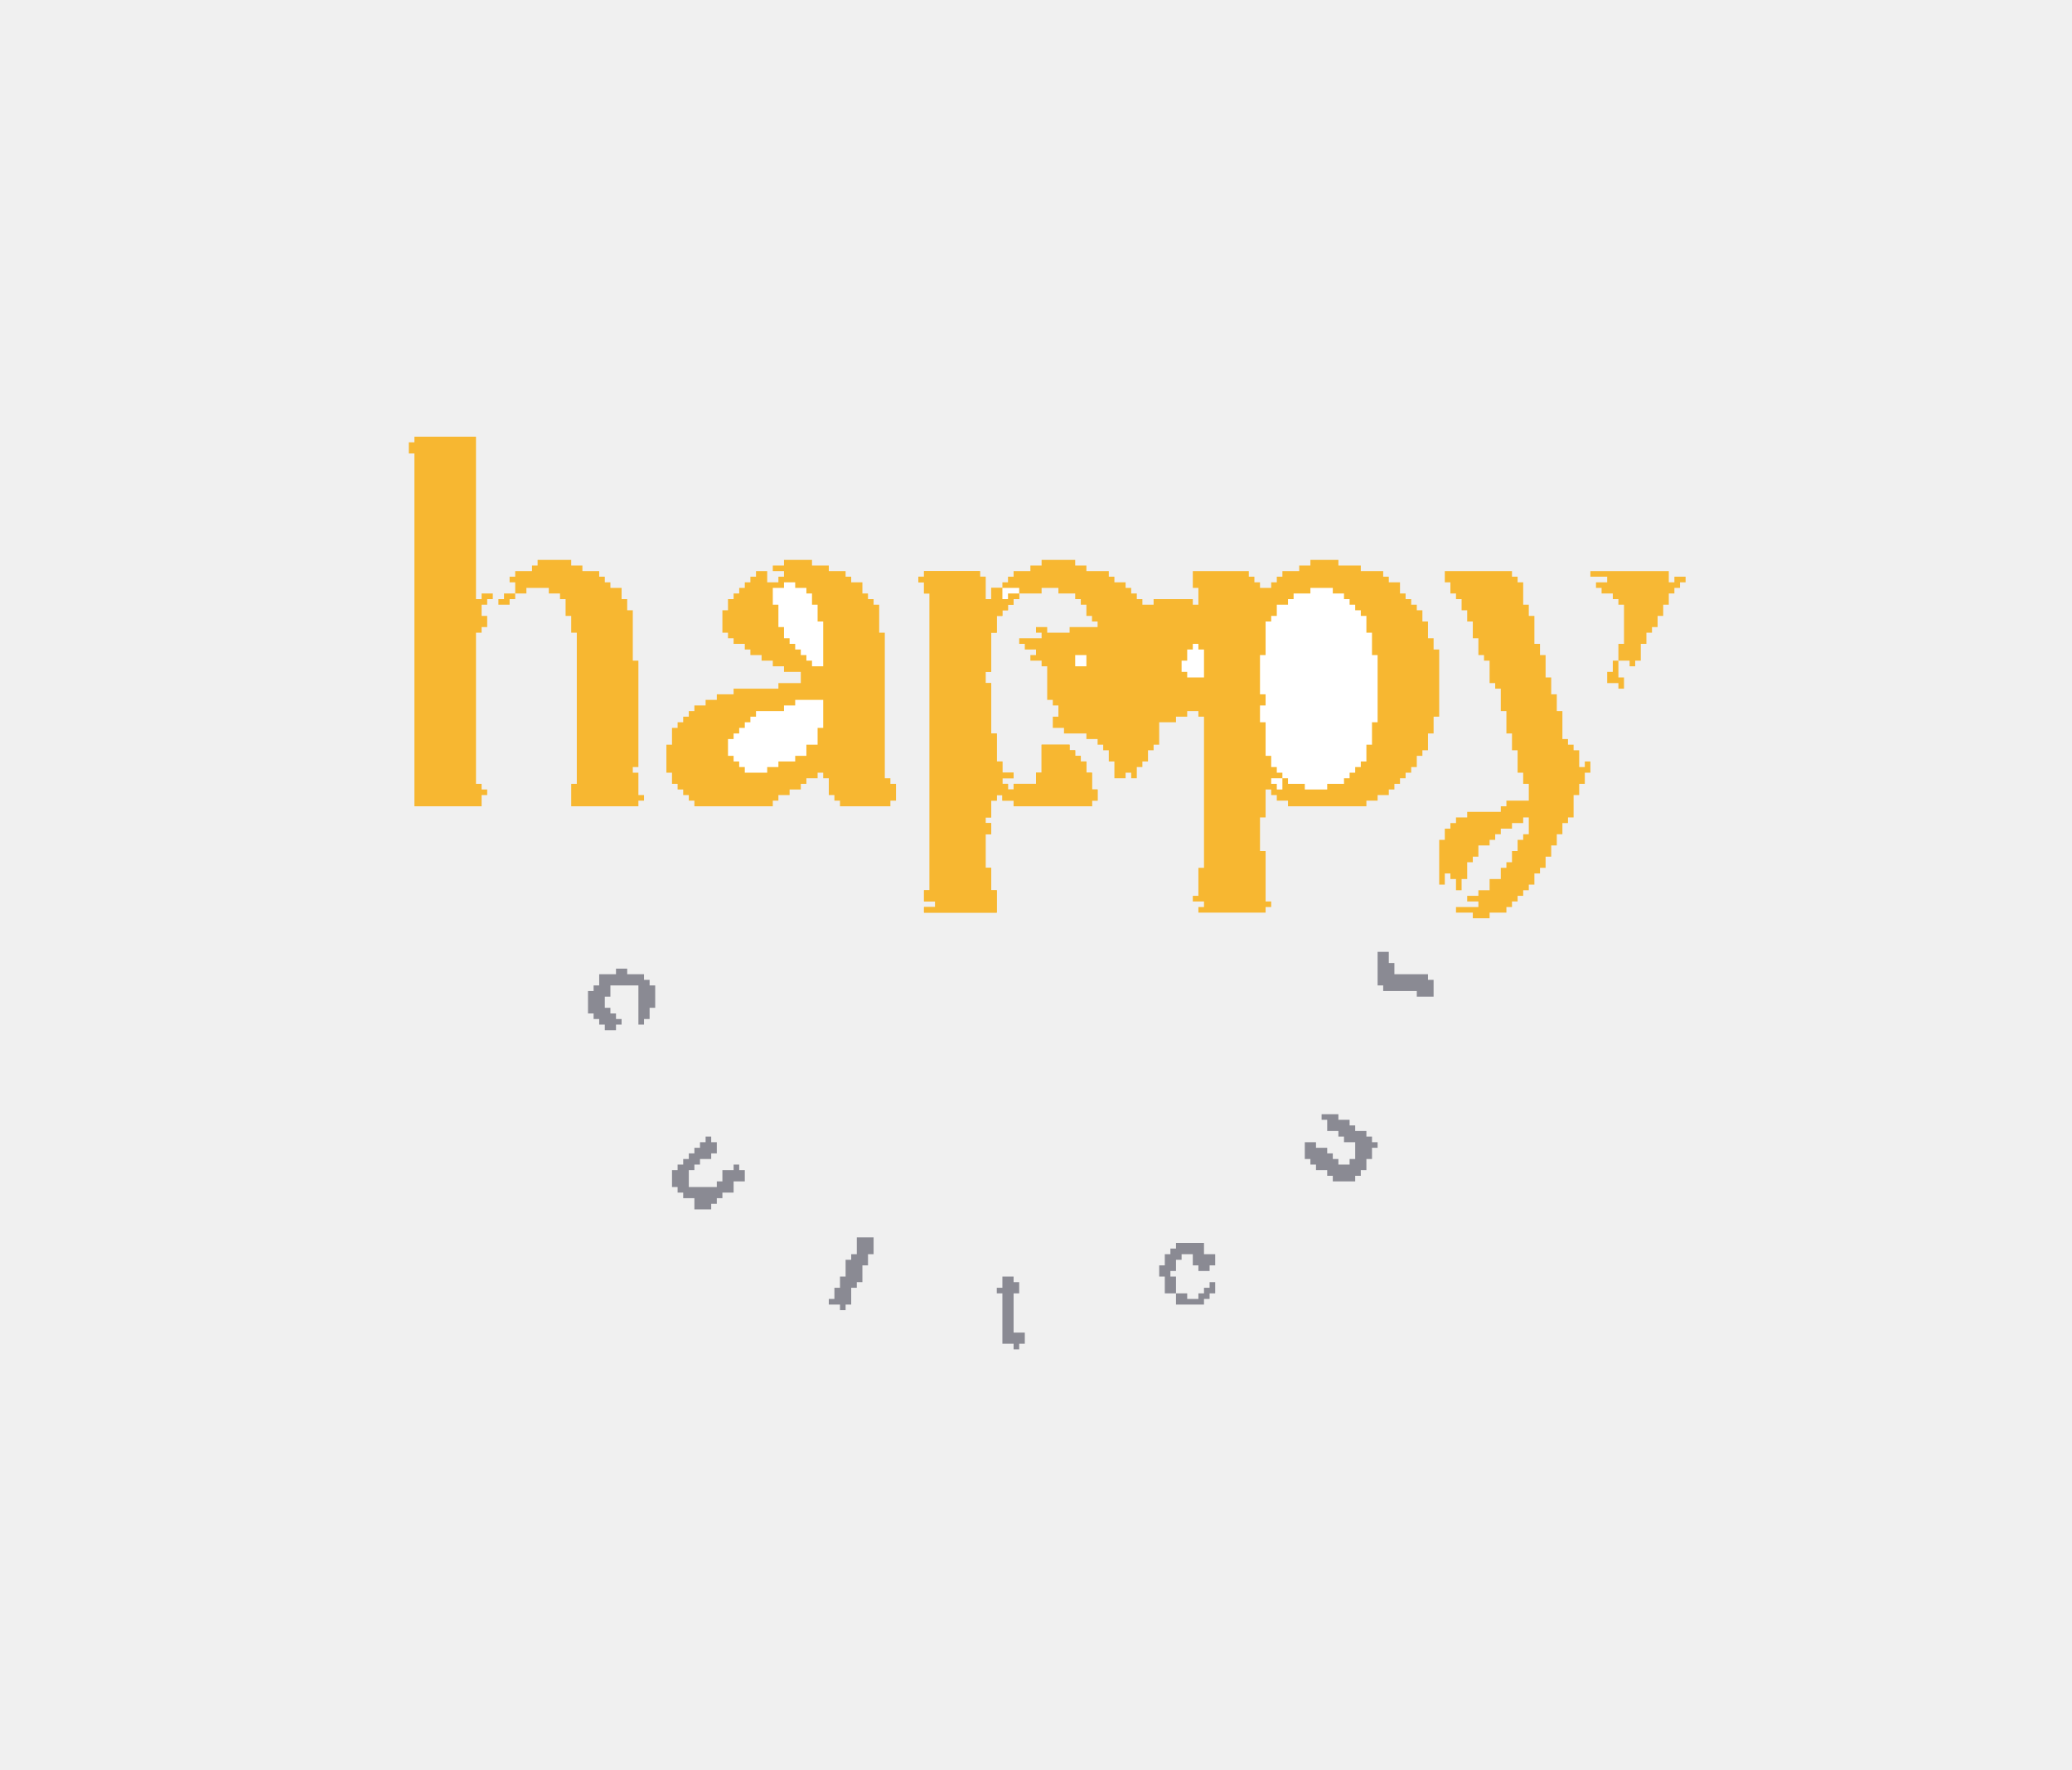
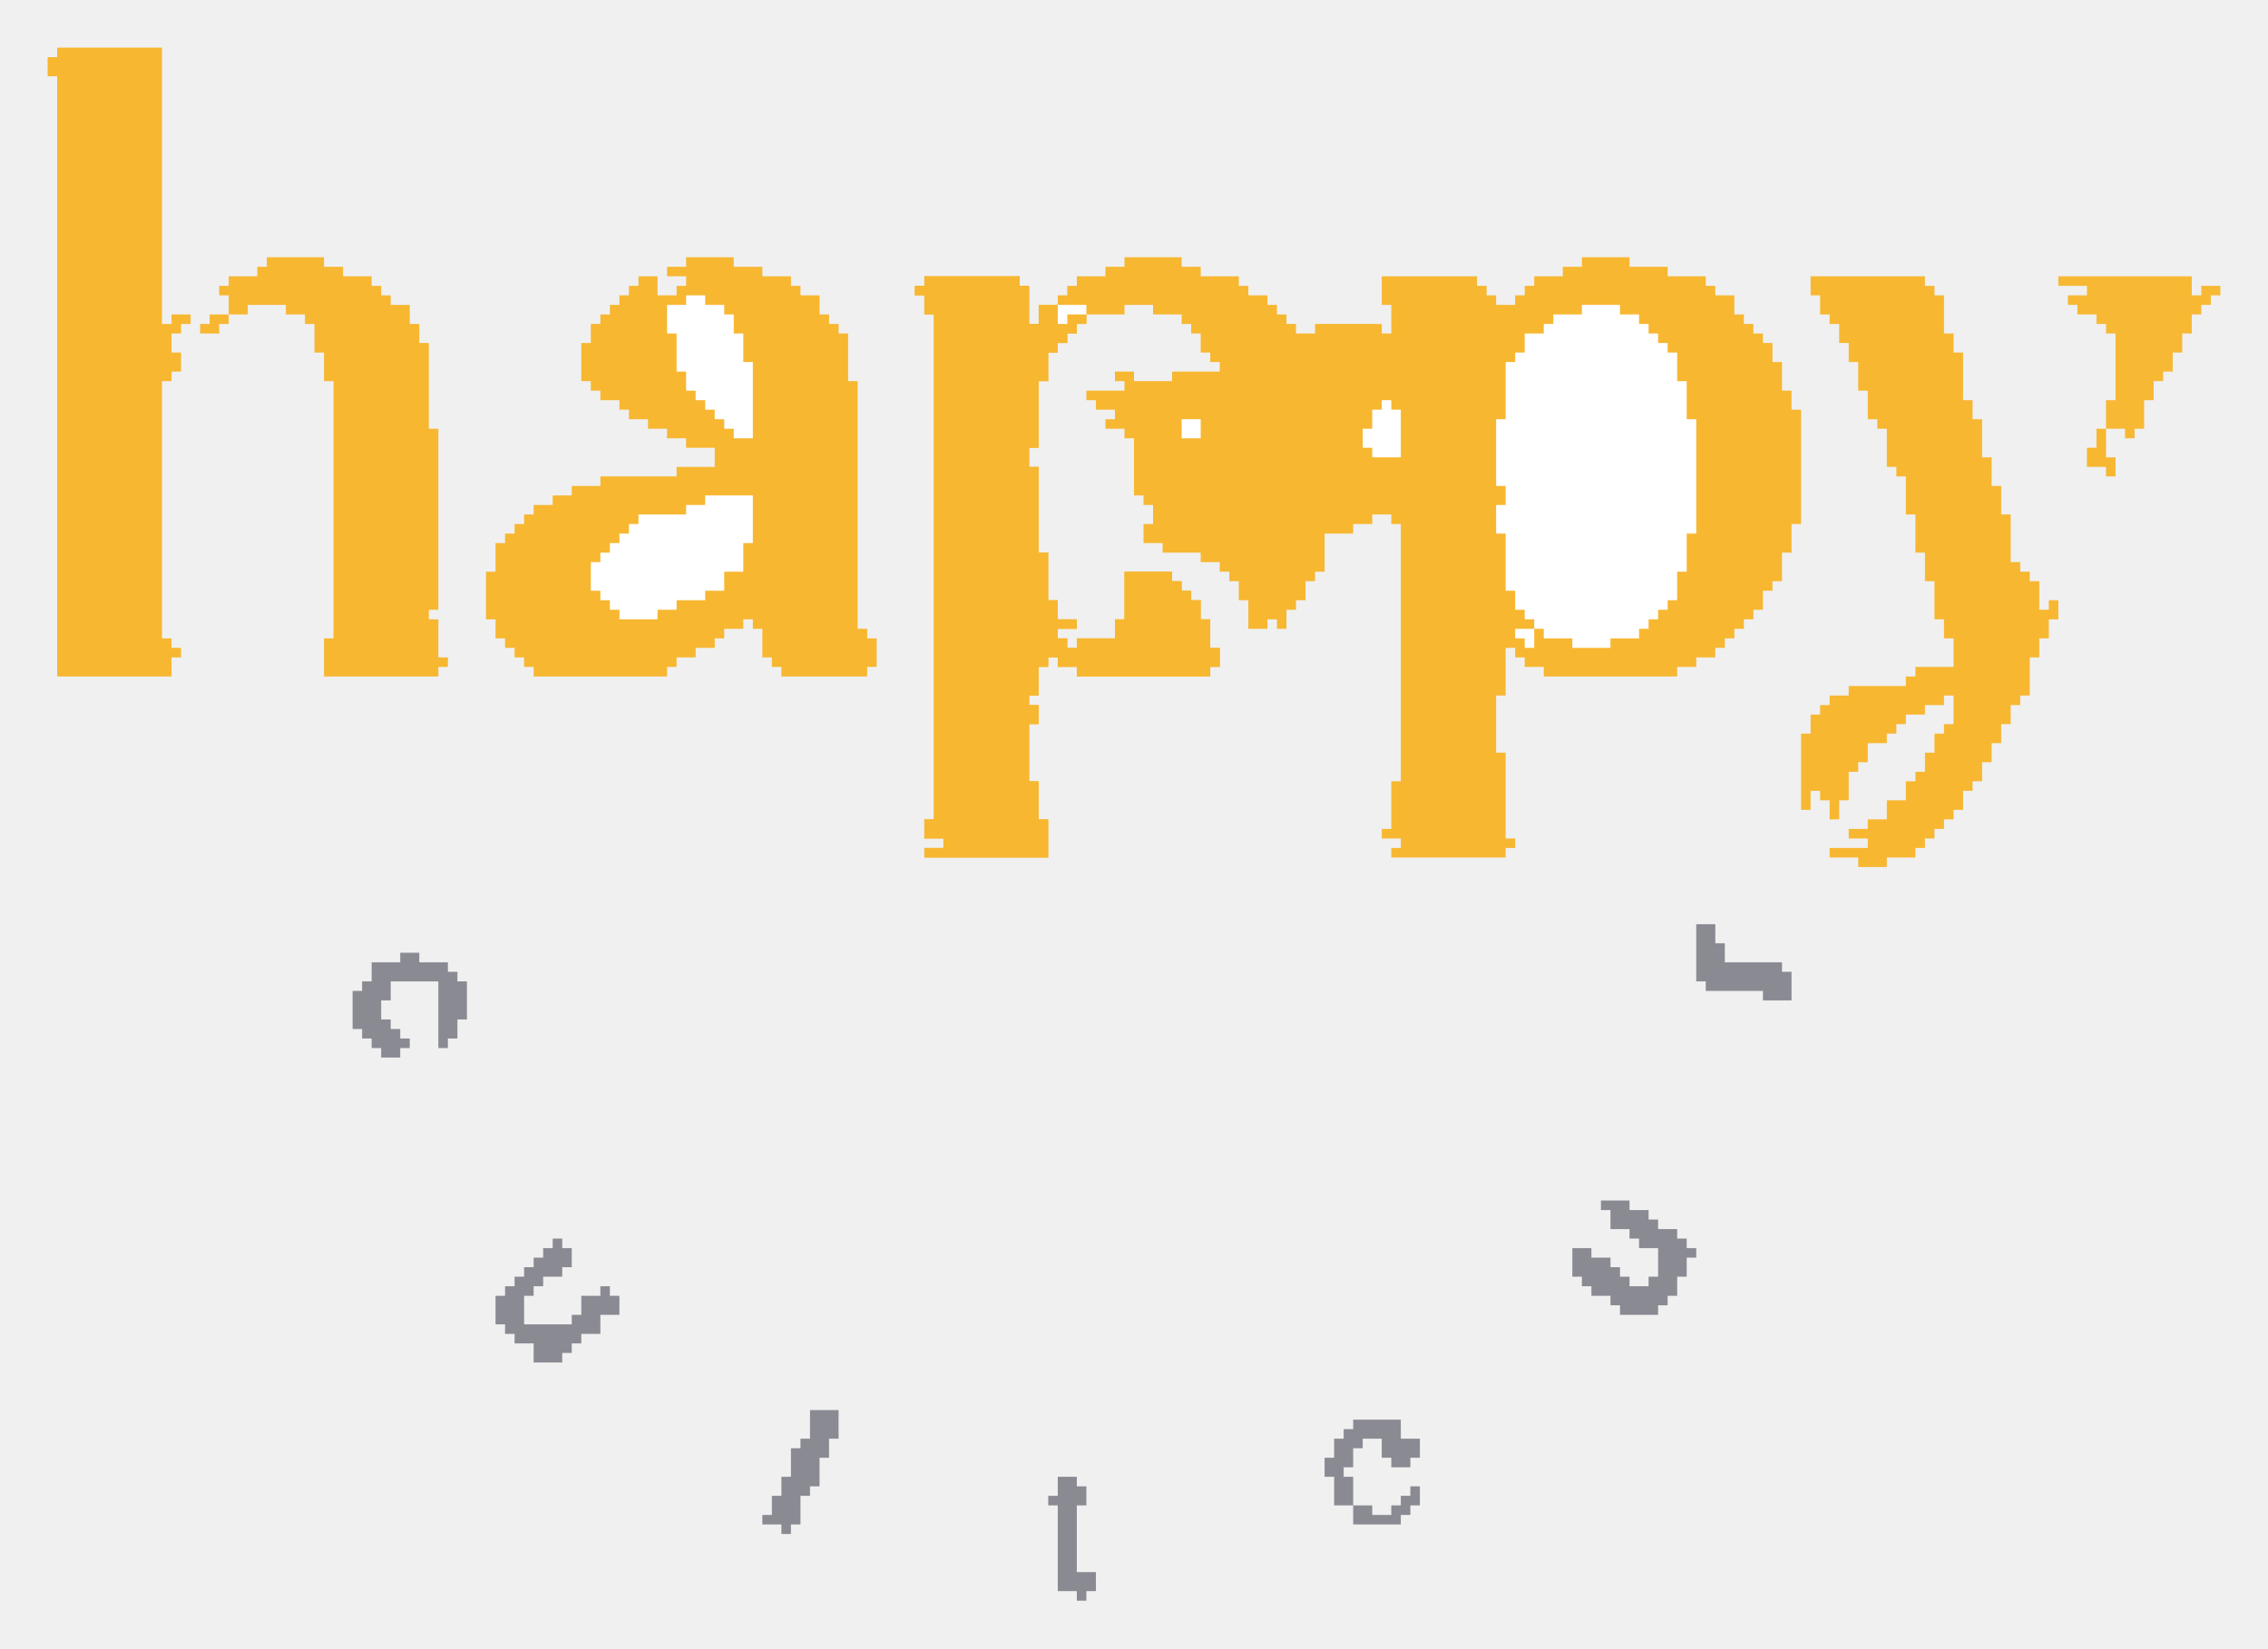
- <svg xmlns="http://www.w3.org/2000/svg" version="1.1" viewBox="0 0 1480 1264">
+ <svg xmlns="http://www.w3.org/2000/svg" version="1.1" viewBox="272 292 952 692">
  <path d="M0 0 C7.92 0 15.84 0 24 0 C24 1.32 24 2.64 24 4 C26.64 4 29.28 4 32 4 C32 5.32 32 6.64 32 8 C37.28 8 42.56 8 48 8 C48 9.32 48 10.64 48 12 C49.32 12 50.64 12 52 12 C52 13.32 52 14.64 52 16 C54.64 16 57.28 16 60 16 C60 17.32 60 18.64 60 20 C61.32 20 62.64 20 64 20 C64 21.32 64 22.64 64 24 C65.32 24 66.64 24 68 24 C68 25.32 68 26.64 68 28 C69.32 28 70.64 28 72 28 C72 29.32 72 30.64 72 32 C74.64 32 77.28 32 80 32 C80 30.68 80 29.36 80 28 C89.24 28 98.48 28 108 28 C108 29.32 108 30.64 108 32 C109.32 32 110.64 32 112 32 C112 28.04 112 24.08 112 20 C110.68 20 109.36 20 108 20 C108 16.04 108 12.08 108 8 C121.2 8 134.4 8 148 8 C148 9.32 148 10.64 148 12 C149.32 12 150.64 12 152 12 C152 13.32 152 14.64 152 16 C153.32 16 154.64 16 156 16 C156 17.32 156 18.64 156 20 C158.64 20 161.28 20 164 20 C164 18.68 164 17.36 164 16 C165.32 16 166.64 16 168 16 C168 14.68 168 13.36 168 12 C169.32 12 170.64 12 172 12 C172 10.68 172 9.36 172 8 C175.96 8 179.92 8 184 8 C184 6.68 184 5.36 184 4 C186.64 4 189.28 4 192 4 C192 2.68 192 1.36 192 0 C198.6 0 205.2 0 212 0 C212 1.32 212 2.64 212 4 C217.28 4 222.56 4 228 4 C228 5.32 228 6.64 228 8 C233.28 8 238.56 8 244 8 C244 9.32 244 10.64 244 12 C245.32 12 246.64 12 248 12 C248 13.32 248 14.64 248 16 C250.64 16 253.28 16 256 16 C256 18.64 256 21.28 256 24 C257.32 24 258.64 24 260 24 C260 25.32 260 26.64 260 28 C261.32 28 262.64 28 264 28 C264 29.32 264 30.64 264 32 C265.32 32 266.64 32 268 32 C268 33.32 268 34.64 268 36 C269.32 36 270.64 36 272 36 C272 38.64 272 41.28 272 44 C273.32 44 274.64 44 276 44 C276 47.96 276 51.92 276 56 C277.32 56 278.64 56 280 56 C280 58.64 280 61.28 280 64 C281.32 64 282.64 64 284 64 C284 79.84 284 95.68 284 112 C282.68 112 281.36 112 280 112 C280 115.96 280 119.92 280 124 C278.68 124 277.36 124 276 124 C276 127.96 276 131.92 276 136 C274.68 136 273.36 136 272 136 C272 137.32 272 138.64 272 140 C270.68 140 269.36 140 268 140 C268 142.64 268 145.28 268 148 C266.68 148 265.36 148 264 148 C264 149.32 264 150.64 264 152 C262.68 152 261.36 152 260 152 C260 153.32 260 154.64 260 156 C258.68 156 257.36 156 256 156 C256 157.32 256 158.64 256 160 C254.68 160 253.36 160 252 160 C252 161.32 252 162.64 252 164 C250.68 164 249.36 164 248 164 C248 165.32 248 166.64 248 168 C245.36 168 242.72 168 240 168 C240 169.32 240 170.64 240 172 C237.36 172 234.72 172 232 172 C232 173.32 232 174.64 232 176 C213.52 176 195.04 176 176 176 C176 174.68 176 173.36 176 172 C173.36 172 170.72 172 168 172 C168 170.68 168 169.36 168 168 C166.68 168 165.36 168 164 168 C164 166.68 164 165.36 164 164 C162.68 164 161.36 164 160 164 C160 170.6 160 177.2 160 184 C158.68 184 157.36 184 156 184 C156 191.92 156 199.84 156 208 C157.32 208 158.64 208 160 208 C160 219.88 160 231.76 160 244 C161.32 244 162.64 244 164 244 C164 245.32 164 246.64 164 248 C162.68 248 161.36 248 160 248 C160 249.32 160 250.64 160 252 C144.16 252 128.32 252 112 252 C112 250.68 112 249.36 112 248 C113.32 248 114.64 248 116 248 C116 246.68 116 245.36 116 244 C113.36 244 110.72 244 108 244 C108 242.68 108 241.36 108 240 C109.32 240 110.64 240 112 240 C112 233.4 112 226.8 112 220 C113.32 220 114.64 220 116 220 C116 184.36 116 148.72 116 112 C114.68 112 113.36 112 112 112 C112 110.68 112 109.36 112 108 C109.36 108 106.72 108 104 108 C104 109.32 104 110.64 104 112 C101.36 112 98.72 112 96 112 C96 113.32 96 114.64 96 116 C92.04 116 88.08 116 84 116 C84 121.28 84 126.56 84 132 C82.68 132 81.36 132 80 132 C80 133.32 80 134.64 80 136 C78.68 136 77.36 136 76 136 C76 138.64 76 141.28 76 144 C74.68 144 73.36 144 72 144 C72 145.32 72 146.64 72 148 C70.68 148 69.36 148 68 148 C68 150.64 68 153.28 68 156 C66.68 156 65.36 156 64 156 C64 154.68 64 153.36 64 152 C62.68 152 61.36 152 60 152 C60 153.32 60 154.64 60 156 C57.36 156 54.72 156 52 156 C52 152.04 52 148.08 52 144 C50.68 144 49.36 144 48 144 C48 141.36 48 138.72 48 136 C46.68 136 45.36 136 44 136 C44 134.68 44 133.36 44 132 C42.68 132 41.36 132 40 132 C40 130.68 40 129.36 40 128 C37.36 128 34.72 128 32 128 C32 126.68 32 125.36 32 124 C26.72 124 21.44 124 16 124 C16 122.68 16 121.36 16 120 C13.36 120 10.72 120 8 120 C8 117.36 8 114.72 8 112 C9.32 112 10.64 112 12 112 C12 109.36 12 106.72 12 104 C10.68 104 9.36 104 8 104 C8 102.68 8 101.36 8 100 C6.68 100 5.36 100 4 100 C4 92.08 4 84.16 4 76 C2.68 76 1.36 76 0 76 C0 74.68 0 73.36 0 72 C-2.64 72 -5.28 72 -8 72 C-8 70.68 -8 69.36 -8 68 C-6.68 68 -5.36 68 -4 68 C-4 66.68 -4 65.36 -4 64 C-6.64 64 -9.28 64 -12 64 C-12 62.68 -12 61.36 -12 60 C-13.32 60 -14.64 60 -16 60 C-16 58.68 -16 57.36 -16 56 C-10.72 56 -5.44 56 0 56 C0 54.68 0 53.36 0 52 C-1.32 52 -2.64 52 -4 52 C-4 50.68 -4 49.36 -4 48 C-1.36 48 1.28 48 4 48 C4 49.32 4 50.64 4 52 C9.28 52 14.56 52 20 52 C20 50.68 20 49.36 20 48 C26.6 48 33.2 48 40 48 C40 46.68 40 45.36 40 44 C38.68 44 37.36 44 36 44 C36 42.68 36 41.36 36 40 C34.68 40 33.36 40 32 40 C32 37.36 32 34.72 32 32 C30.68 32 29.36 32 28 32 C28 30.68 28 29.36 28 28 C26.68 28 25.36 28 24 28 C24 26.68 24 25.36 24 24 C20.04 24 16.08 24 12 24 C12 22.68 12 21.36 12 20 C8.04 20 4.08 20 0 20 C0 21.32 0 22.64 0 24 C-5.28 24 -10.56 24 -16 24 C-16 25.32 -16 26.64 -16 28 C-17.32 28 -18.64 28 -20 28 C-20 29.32 -20 30.64 -20 32 C-21.32 32 -22.64 32 -24 32 C-24 33.32 -24 34.64 -24 36 C-25.32 36 -26.64 36 -28 36 C-28 37.32 -28 38.64 -28 40 C-29.32 40 -30.64 40 -32 40 C-32 43.96 -32 47.92 -32 52 C-33.32 52 -34.64 52 -36 52 C-36 61.24 -36 70.48 -36 80 C-37.32 80 -38.64 80 -40 80 C-40 82.64 -40 85.28 -40 88 C-38.68 88 -37.36 88 -36 88 C-36 99.88 -36 111.76 -36 124 C-34.68 124 -33.36 124 -32 124 C-32 130.6 -32 137.2 -32 144 C-30.68 144 -29.36 144 -28 144 C-28 146.64 -28 149.28 -28 152 C-25.36 152 -22.72 152 -20 152 C-20 153.32 -20 154.64 -20 156 C-22.64 156 -25.28 156 -28 156 C-28 157.32 -28 158.64 -28 160 C-26.68 160 -25.36 160 -24 160 C-24 161.32 -24 162.64 -24 164 C-22.68 164 -21.36 164 -20 164 C-20 162.68 -20 161.36 -20 160 C-14.72 160 -9.44 160 -4 160 C-4 157.36 -4 154.72 -4 152 C-2.68 152 -1.36 152 0 152 C0 145.4 0 138.8 0 132 C6.6 132 13.2 132 20 132 C20 133.32 20 134.64 20 136 C21.32 136 22.64 136 24 136 C24 137.32 24 138.64 24 140 C25.32 140 26.64 140 28 140 C28 141.32 28 142.64 28 144 C29.32 144 30.64 144 32 144 C32 146.64 32 149.28 32 152 C33.32 152 34.64 152 36 152 C36 155.96 36 159.92 36 164 C37.32 164 38.64 164 40 164 C40 166.64 40 169.28 40 172 C38.68 172 37.36 172 36 172 C36 173.32 36 174.64 36 176 C17.52 176 -0.96 176 -20 176 C-20 174.68 -20 173.36 -20 172 C-22.64 172 -25.28 172 -28 172 C-28 170.68 -28 169.36 -28 168 C-29.32 168 -30.64 168 -32 168 C-32 169.32 -32 170.64 -32 172 C-33.32 172 -34.64 172 -36 172 C-36 175.96 -36 179.92 -36 184 C-37.32 184 -38.64 184 -40 184 C-40 185.32 -40 186.64 -40 188 C-38.68 188 -37.36 188 -36 188 C-36 190.64 -36 193.28 -36 196 C-37.32 196 -38.64 196 -40 196 C-40 203.92 -40 211.84 -40 220 C-38.68 220 -37.36 220 -36 220 C-36 225.28 -36 230.56 -36 236 C-34.68 236 -33.36 236 -32 236 C-32 241.28 -32 246.56 -32 252 C-49.16 252 -66.32 252 -84 252 C-84 250.68 -84 249.36 -84 248 C-81.36 248 -78.72 248 -76 248 C-76 246.68 -76 245.36 -76 244 C-78.64 244 -81.28 244 -84 244 C-84 241.36 -84 238.72 -84 236 C-82.68 236 -81.36 236 -80 236 C-80 166.04 -80 96.08 -80 24 C-81.32 24 -82.64 24 -84 24 C-84 21.36 -84 18.72 -84 16 C-85.32 16 -86.64 16 -88 16 C-88 14.68 -88 13.36 -88 12 C-86.68 12 -85.36 12 -84 12 C-84 10.68 -84 9.36 -84 8 C-70.8 8 -57.6 8 -44 8 C-44 9.32 -44 10.64 -44 12 C-42.68 12 -41.36 12 -40 12 C-40 17.28 -40 22.56 -40 28 C-38.68 28 -37.36 28 -36 28 C-36 25.36 -36 22.72 -36 20 C-33.36 20 -30.72 20 -28 20 C-28 18.68 -28 17.36 -28 16 C-26.68 16 -25.36 16 -24 16 C-24 14.68 -24 13.36 -24 12 C-22.68 12 -21.36 12 -20 12 C-20 10.68 -20 9.36 -20 8 C-16.04 8 -12.08 8 -8 8 C-8 6.68 -8 5.36 -8 4 C-5.36 4 -2.72 4 0 4 C0 2.68 0 1.36 0 0 Z " fill="#F7B731" transform="translate(744,400)" />
  <path d="M0 0 C6.6 0 13.2 0 20 0 C20 1.32 20 2.64 20 4 C23.96 4 27.92 4 32 4 C32 5.32 32 6.64 32 8 C35.96 8 39.92 8 44 8 C44 9.32 44 10.64 44 12 C45.32 12 46.64 12 48 12 C48 13.32 48 14.64 48 16 C50.64 16 53.28 16 56 16 C56 18.64 56 21.28 56 24 C57.32 24 58.64 24 60 24 C60 25.32 60 26.64 60 28 C61.32 28 62.64 28 64 28 C64 29.32 64 30.64 64 32 C65.32 32 66.64 32 68 32 C68 38.6 68 45.2 68 52 C69.32 52 70.64 52 72 52 C72 86.32 72 120.64 72 156 C73.32 156 74.64 156 76 156 C76 157.32 76 158.64 76 160 C77.32 160 78.64 160 80 160 C80 163.96 80 167.92 80 172 C78.68 172 77.36 172 76 172 C76 173.32 76 174.64 76 176 C64.12 176 52.24 176 40 176 C40 174.68 40 173.36 40 172 C38.68 172 37.36 172 36 172 C36 170.68 36 169.36 36 168 C34.68 168 33.36 168 32 168 C32 164.04 32 160.08 32 156 C30.68 156 29.36 156 28 156 C28 154.68 28 153.36 28 152 C26.68 152 25.36 152 24 152 C24 153.32 24 154.64 24 156 C21.36 156 18.72 156 16 156 C16 157.32 16 158.64 16 160 C14.68 160 13.36 160 12 160 C12 161.32 12 162.64 12 164 C9.36 164 6.72 164 4 164 C4 165.32 4 166.64 4 168 C1.36 168 -1.28 168 -4 168 C-4 169.32 -4 170.64 -4 172 C-5.32 172 -6.64 172 -8 172 C-8 173.32 -8 174.64 -8 176 C-26.48 176 -44.96 176 -64 176 C-64 174.68 -64 173.36 -64 172 C-65.32 172 -66.64 172 -68 172 C-68 170.68 -68 169.36 -68 168 C-69.32 168 -70.64 168 -72 168 C-72 166.68 -72 165.36 -72 164 C-73.32 164 -74.64 164 -76 164 C-76 162.68 -76 161.36 -76 160 C-77.32 160 -78.64 160 -80 160 C-80 157.36 -80 154.72 -80 152 C-81.32 152 -82.64 152 -84 152 C-84 145.4 -84 138.8 -84 132 C-82.68 132 -81.36 132 -80 132 C-80 128.04 -80 124.08 -80 120 C-78.68 120 -77.36 120 -76 120 C-76 118.68 -76 117.36 -76 116 C-74.68 116 -73.36 116 -72 116 C-72 114.68 -72 113.36 -72 112 C-70.68 112 -69.36 112 -68 112 C-68 110.68 -68 109.36 -68 108 C-66.68 108 -65.36 108 -64 108 C-64 106.68 -64 105.36 -64 104 C-61.36 104 -58.72 104 -56 104 C-56 102.68 -56 101.36 -56 100 C-53.36 100 -50.72 100 -48 100 C-48 98.68 -48 97.36 -48 96 C-44.04 96 -40.08 96 -36 96 C-36 94.68 -36 93.36 -36 92 C-25.44 92 -14.88 92 -4 92 C-4 90.68 -4 89.36 -4 88 C1.28 88 6.56 88 12 88 C12 85.36 12 82.72 12 80 C8.04 80 4.08 80 0 80 C0 78.68 0 77.36 0 76 C-2.64 76 -5.28 76 -8 76 C-8 74.68 -8 73.36 -8 72 C-10.64 72 -13.28 72 -16 72 C-16 70.68 -16 69.36 -16 68 C-18.64 68 -21.28 68 -24 68 C-24 66.68 -24 65.36 -24 64 C-25.32 64 -26.64 64 -28 64 C-28 62.68 -28 61.36 -28 60 C-30.64 60 -33.28 60 -36 60 C-36 58.68 -36 57.36 -36 56 C-37.32 56 -38.64 56 -40 56 C-40 54.68 -40 53.36 -40 52 C-41.32 52 -42.64 52 -44 52 C-44 46.72 -44 41.44 -44 36 C-42.68 36 -41.36 36 -40 36 C-40 33.36 -40 30.72 -40 28 C-38.68 28 -37.36 28 -36 28 C-36 26.68 -36 25.36 -36 24 C-34.68 24 -33.36 24 -32 24 C-32 22.68 -32 21.36 -32 20 C-30.68 20 -29.36 20 -28 20 C-28 18.68 -28 17.36 -28 16 C-26.68 16 -25.36 16 -24 16 C-24 14.68 -24 13.36 -24 12 C-22.68 12 -21.36 12 -20 12 C-20 10.68 -20 9.36 -20 8 C-17.36 8 -14.72 8 -12 8 C-12 10.64 -12 13.28 -12 16 C-9.36 16 -6.72 16 -4 16 C-4 14.68 -4 13.36 -4 12 C-2.68 12 -1.36 12 0 12 C0 10.68 0 9.36 0 8 C-2.64 8 -5.28 8 -8 8 C-8 6.68 -8 5.36 -8 4 C-5.36 4 -2.72 4 0 4 C0 2.68 0 1.36 0 0 Z " fill="#F7B731" transform="translate(560,400)" />
  <path d="M0 0 C13.2 0 26.4 0 40 0 C40 1.32 40 2.64 40 4 C41.32 4 42.64 4 44 4 C44 9.28 44 14.56 44 20 C45.32 20 46.64 20 48 20 C48 17.36 48 14.72 48 12 C50.64 12 53.28 12 56 12 C56 14.64 56 17.28 56 20 C57.32 20 58.64 20 60 20 C60 18.68 60 17.36 60 16 C62.64 16 65.28 16 68 16 C68 17.32 68 18.64 68 20 C66.68 20 65.36 20 64 20 C64 21.32 64 22.64 64 24 C62.68 24 61.36 24 60 24 C60 25.32 60 26.64 60 28 C58.68 28 57.36 28 56 28 C56 29.32 56 30.64 56 32 C54.68 32 53.36 32 52 32 C52 35.96 52 39.92 52 44 C50.68 44 49.36 44 48 44 C48 53.24 48 62.48 48 72 C46.68 72 45.36 72 44 72 C44 74.64 44 77.28 44 80 C45.32 80 46.64 80 48 80 C48 91.88 48 103.76 48 116 C49.32 116 50.64 116 52 116 C52 122.6 52 129.2 52 136 C53.32 136 54.64 136 56 136 C56 138.64 56 141.28 56 144 C58.64 144 61.28 144 64 144 C64 145.32 64 146.64 64 148 C61.36 148 58.72 148 56 148 C56 149.32 56 150.64 56 152 C57.32 152 58.64 152 60 152 C60 153.32 60 154.64 60 156 C61.32 156 62.64 156 64 156 C64 154.68 64 153.36 64 152 C69.28 152 74.56 152 80 152 C80 149.36 80 146.72 80 144 C81.32 144 82.64 144 84 144 C84 137.4 84 130.8 84 124 C90.6 124 97.2 124 104 124 C104 125.32 104 126.64 104 128 C105.32 128 106.64 128 108 128 C108 129.32 108 130.64 108 132 C109.32 132 110.64 132 112 132 C112 133.32 112 134.64 112 136 C113.32 136 114.64 136 116 136 C116 138.64 116 141.28 116 144 C117.32 144 118.64 144 120 144 C120 147.96 120 151.92 120 156 C121.32 156 122.64 156 124 156 C124 158.64 124 161.28 124 164 C122.68 164 121.36 164 120 164 C120 165.32 120 166.64 120 168 C101.52 168 83.04 168 64 168 C64 166.68 64 165.36 64 164 C61.36 164 58.72 164 56 164 C56 162.68 56 161.36 56 160 C54.68 160 53.36 160 52 160 C52 161.32 52 162.64 52 164 C50.68 164 49.36 164 48 164 C48 167.96 48 171.92 48 176 C46.68 176 45.36 176 44 176 C44 177.32 44 178.64 44 180 C45.32 180 46.64 180 48 180 C48 182.64 48 185.28 48 188 C46.68 188 45.36 188 44 188 C44 195.92 44 203.84 44 212 C45.32 212 46.64 212 48 212 C48 217.28 48 222.56 48 228 C49.32 228 50.64 228 52 228 C52 233.28 52 238.56 52 244 C34.84 244 17.68 244 0 244 C0 242.68 0 241.36 0 240 C2.64 240 5.28 240 8 240 C8 238.68 8 237.36 8 236 C5.36 236 2.72 236 0 236 C0 233.36 0 230.72 0 228 C1.32 228 2.64 228 4 228 C4 158.04 4 88.08 4 16 C2.68 16 1.36 16 0 16 C0 13.36 0 10.72 0 8 C-1.32 8 -2.64 8 -4 8 C-4 6.68 -4 5.36 -4 4 C-2.68 4 -1.36 4 0 4 C0 2.68 0 1.36 0 0 Z " fill="#F7B731" transform="translate(660,408)" />
  <path d="M0 0 C14.52 0 29.04 0 44 0 C44 38.28 44 76.56 44 116 C45.32 116 46.64 116 48 116 C48 114.68 48 113.36 48 112 C50.64 112 53.28 112 56 112 C56 113.32 56 114.64 56 116 C54.68 116 53.36 116 52 116 C52 117.32 52 118.64 52 120 C50.68 120 49.36 120 48 120 C48 122.64 48 125.28 48 128 C49.32 128 50.64 128 52 128 C52 130.64 52 133.28 52 136 C50.68 136 49.36 136 48 136 C48 137.32 48 138.64 48 140 C46.68 140 45.36 140 44 140 C44 175.64 44 211.28 44 248 C45.32 248 46.64 248 48 248 C48 249.32 48 250.64 48 252 C49.32 252 50.64 252 52 252 C52 253.32 52 254.64 52 256 C50.68 256 49.36 256 48 256 C48 258.64 48 261.28 48 264 C32.16 264 16.32 264 0 264 C0 180.84 0 97.68 0 12 C-1.32 12 -2.64 12 -4 12 C-4 9.36 -4 6.72 -4 4 C-2.68 4 -1.36 4 0 4 C0 2.68 0 1.36 0 0 Z " fill="#F7B731" transform="translate(296,312)" />
  <path d="M0 0 C15.84 0 31.68 0 48 0 C48 1.32 48 2.64 48 4 C49.32 4 50.64 4 52 4 C52 5.32 52 6.64 52 8 C53.32 8 54.64 8 56 8 C56 13.28 56 18.56 56 24 C57.32 24 58.64 24 60 24 C60 26.64 60 29.28 60 32 C61.32 32 62.64 32 64 32 C64 38.6 64 45.2 64 52 C65.32 52 66.64 52 68 52 C68 54.64 68 57.28 68 60 C69.32 60 70.64 60 72 60 C72 65.28 72 70.56 72 76 C73.32 76 74.64 76 76 76 C76 79.96 76 83.92 76 88 C77.32 88 78.64 88 80 88 C80 91.96 80 95.92 80 100 C81.32 100 82.64 100 84 100 C84 106.6 84 113.2 84 120 C85.32 120 86.64 120 88 120 C88 121.32 88 122.64 88 124 C89.32 124 90.64 124 92 124 C92 125.32 92 126.64 92 128 C93.32 128 94.64 128 96 128 C96 131.96 96 135.92 96 140 C97.32 140 98.64 140 100 140 C100 138.68 100 137.36 100 136 C101.32 136 102.64 136 104 136 C104 138.64 104 141.28 104 144 C102.68 144 101.36 144 100 144 C100 146.64 100 149.28 100 152 C98.68 152 97.36 152 96 152 C96 154.64 96 157.28 96 160 C94.68 160 93.36 160 92 160 C92 165.28 92 170.56 92 176 C90.68 176 89.36 176 88 176 C88 177.32 88 178.64 88 180 C86.68 180 85.36 180 84 180 C84 182.64 84 185.28 84 188 C82.68 188 81.36 188 80 188 C80 190.64 80 193.28 80 196 C78.68 196 77.36 196 76 196 C76 198.64 76 201.28 76 204 C74.68 204 73.36 204 72 204 C72 206.64 72 209.28 72 212 C70.68 212 69.36 212 68 212 C68 213.32 68 214.64 68 216 C66.68 216 65.36 216 64 216 C64 218.64 64 221.28 64 224 C62.68 224 61.36 224 60 224 C60 225.32 60 226.64 60 228 C58.68 228 57.36 228 56 228 C56 229.32 56 230.64 56 232 C54.68 232 53.36 232 52 232 C52 233.32 52 234.64 52 236 C50.68 236 49.36 236 48 236 C48 237.32 48 238.64 48 240 C46.68 240 45.36 240 44 240 C44 241.32 44 242.64 44 244 C40.04 244 36.08 244 32 244 C32 245.32 32 246.64 32 248 C28.04 248 24.08 248 20 248 C20 246.68 20 245.36 20 244 C16.04 244 12.08 244 8 244 C8 242.68 8 241.36 8 240 C13.28 240 18.56 240 24 240 C24 238.68 24 237.36 24 236 C21.36 236 18.72 236 16 236 C16 234.68 16 233.36 16 232 C18.64 232 21.28 232 24 232 C24 230.68 24 229.36 24 228 C26.64 228 29.28 228 32 228 C32 225.36 32 222.72 32 220 C34.64 220 37.28 220 40 220 C40 217.36 40 214.72 40 212 C41.32 212 42.64 212 44 212 C44 210.68 44 209.36 44 208 C45.32 208 46.64 208 48 208 C48 205.36 48 202.72 48 200 C49.32 200 50.64 200 52 200 C52 197.36 52 194.72 52 192 C53.32 192 54.64 192 56 192 C56 190.68 56 189.36 56 188 C57.32 188 58.64 188 60 188 C60 184.04 60 180.08 60 176 C58.68 176 57.36 176 56 176 C56 177.32 56 178.64 56 180 C53.36 180 50.72 180 48 180 C48 181.32 48 182.64 48 184 C45.36 184 42.72 184 40 184 C40 185.32 40 186.64 40 188 C38.68 188 37.36 188 36 188 C36 189.32 36 190.64 36 192 C34.68 192 33.36 192 32 192 C32 193.32 32 194.64 32 196 C29.36 196 26.72 196 24 196 C24 198.64 24 201.28 24 204 C22.68 204 21.36 204 20 204 C20 205.32 20 206.64 20 208 C18.68 208 17.36 208 16 208 C16 211.96 16 215.92 16 220 C14.68 220 13.36 220 12 220 C12 222.64 12 225.28 12 228 C10.68 228 9.36 228 8 228 C8 225.36 8 222.72 8 220 C6.68 220 5.36 220 4 220 C4 218.68 4 217.36 4 216 C2.68 216 1.36 216 0 216 C0 218.64 0 221.28 0 224 C-1.32 224 -2.64 224 -4 224 C-4 213.44 -4 202.88 -4 192 C-2.68 192 -1.36 192 0 192 C0 189.36 0 186.72 0 184 C1.32 184 2.64 184 4 184 C4 182.68 4 181.36 4 180 C5.32 180 6.64 180 8 180 C8 178.68 8 177.36 8 176 C10.64 176 13.28 176 16 176 C16 174.68 16 173.36 16 172 C23.92 172 31.84 172 40 172 C40 170.68 40 169.36 40 168 C41.32 168 42.64 168 44 168 C44 166.68 44 165.36 44 164 C49.28 164 54.56 164 60 164 C60 160.04 60 156.08 60 152 C58.68 152 57.36 152 56 152 C56 149.36 56 146.72 56 144 C54.68 144 53.36 144 52 144 C52 138.72 52 133.44 52 128 C50.68 128 49.36 128 48 128 C48 124.04 48 120.08 48 116 C46.68 116 45.36 116 44 116 C44 110.72 44 105.44 44 100 C42.68 100 41.36 100 40 100 C40 94.72 40 89.44 40 84 C38.68 84 37.36 84 36 84 C36 82.68 36 81.36 36 80 C34.68 80 33.36 80 32 80 C32 74.72 32 69.44 32 64 C30.68 64 29.36 64 28 64 C28 62.68 28 61.36 28 60 C26.68 60 25.36 60 24 60 C24 56.04 24 52.08 24 48 C22.68 48 21.36 48 20 48 C20 44.04 20 40.08 20 36 C18.68 36 17.36 36 16 36 C16 33.36 16 30.72 16 28 C14.68 28 13.36 28 12 28 C12 25.36 12 22.72 12 20 C10.68 20 9.36 20 8 20 C8 18.68 8 17.36 8 16 C6.68 16 5.36 16 4 16 C4 13.36 4 10.72 4 8 C2.68 8 1.36 8 0 8 C0 5.36 0 2.72 0 0 Z " fill="#F7B731" transform="translate(1032,408)" />
  <path d="M0 0 C5.28 0 10.56 0 16 0 C16 1.32 16 2.64 16 4 C18.64 4 21.28 4 24 4 C24 5.32 24 6.64 24 8 C25.32 8 26.64 8 28 8 C28 9.32 28 10.64 28 12 C29.32 12 30.64 12 32 12 C32 13.32 32 14.64 32 16 C33.32 16 34.64 16 36 16 C36 17.32 36 18.64 36 20 C37.32 20 38.64 20 40 20 C40 23.96 40 27.92 40 32 C41.32 32 42.64 32 44 32 C44 37.28 44 42.56 44 48 C45.32 48 46.64 48 48 48 C48 63.84 48 79.68 48 96 C46.68 96 45.36 96 44 96 C44 101.28 44 106.56 44 112 C42.68 112 41.36 112 40 112 C40 115.96 40 119.92 40 124 C38.68 124 37.36 124 36 124 C36 125.32 36 126.64 36 128 C34.68 128 33.36 128 32 128 C32 129.32 32 130.64 32 132 C30.68 132 29.36 132 28 132 C28 133.32 28 134.64 28 136 C26.68 136 25.36 136 24 136 C24 137.32 24 138.64 24 140 C20.04 140 16.08 140 12 140 C12 141.32 12 142.64 12 144 C6.72 144 1.44 144 -4 144 C-4 142.68 -4 141.36 -4 140 C-7.96 140 -11.92 140 -16 140 C-16 138.68 -16 137.36 -16 136 C-17.32 136 -18.64 136 -20 136 C-20 134.68 -20 133.36 -20 132 C-21.32 132 -22.64 132 -24 132 C-24 130.68 -24 129.36 -24 128 C-25.32 128 -26.64 128 -28 128 C-28 125.36 -28 122.72 -28 120 C-29.32 120 -30.64 120 -32 120 C-32 112.08 -32 104.16 -32 96 C-33.32 96 -34.64 96 -36 96 C-36 92.04 -36 88.08 -36 84 C-34.68 84 -33.36 84 -32 84 C-32 81.36 -32 78.72 -32 76 C-33.32 76 -34.64 76 -36 76 C-36 66.76 -36 57.52 -36 48 C-34.68 48 -33.36 48 -32 48 C-32 40.08 -32 32.16 -32 24 C-30.68 24 -29.36 24 -28 24 C-28 22.68 -28 21.36 -28 20 C-26.68 20 -25.36 20 -24 20 C-24 17.36 -24 14.72 -24 12 C-21.36 12 -18.72 12 -16 12 C-16 10.68 -16 9.36 -16 8 C-14.68 8 -13.36 8 -12 8 C-12 6.68 -12 5.36 -12 4 C-8.04 4 -4.08 4 0 4 C0 2.68 0 1.36 0 0 Z " fill="#FFFFFF" transform="translate(936,420)" />
  <path d="M0 0 C7.92 0 15.84 0 24 0 C24 1.32 24 2.64 24 4 C26.64 4 29.28 4 32 4 C32 5.32 32 6.64 32 8 C35.96 8 39.92 8 44 8 C44 9.32 44 10.64 44 12 C45.32 12 46.64 12 48 12 C48 13.32 48 14.64 48 16 C49.32 16 50.64 16 52 16 C52 17.32 52 18.64 52 20 C54.64 20 57.28 20 60 20 C60 22.64 60 25.28 60 28 C61.32 28 62.64 28 64 28 C64 30.64 64 33.28 64 36 C65.32 36 66.64 36 68 36 C68 47.88 68 59.76 68 72 C69.32 72 70.64 72 72 72 C72 97.08 72 122.16 72 148 C70.68 148 69.36 148 68 148 C68 149.32 68 150.64 68 152 C69.32 152 70.64 152 72 152 C72 157.28 72 162.56 72 168 C73.32 168 74.64 168 76 168 C76 169.32 76 170.64 76 172 C74.68 172 73.36 172 72 172 C72 173.32 72 174.64 72 176 C56.16 176 40.32 176 24 176 C24 170.72 24 165.44 24 160 C25.32 160 26.64 160 28 160 C28 124.36 28 88.72 28 52 C26.68 52 25.36 52 24 52 C24 48.04 24 44.08 24 40 C22.68 40 21.36 40 20 40 C20 36.04 20 32.08 20 28 C18.68 28 17.36 28 16 28 C16 26.68 16 25.36 16 24 C13.36 24 10.72 24 8 24 C8 22.68 8 21.36 8 20 C2.72 20 -2.56 20 -8 20 C-8 21.32 -8 22.64 -8 24 C-10.64 24 -13.28 24 -16 24 C-16 21.36 -16 18.72 -16 16 C-17.32 16 -18.64 16 -20 16 C-20 14.68 -20 13.36 -20 12 C-18.68 12 -17.36 12 -16 12 C-16 10.68 -16 9.36 -16 8 C-12.04 8 -8.08 8 -4 8 C-4 6.68 -4 5.36 -4 4 C-2.68 4 -1.36 4 0 4 C0 2.68 0 1.36 0 0 Z " fill="#F7B731" transform="translate(384,400)" />
  <path d="M0 0 C6.6 0 13.2 0 20 0 C20 6.6 20 13.2 20 20 C18.68 20 17.36 20 16 20 C16 23.96 16 27.92 16 32 C13.36 32 10.72 32 8 32 C8 34.64 8 37.28 8 40 C5.36 40 2.72 40 0 40 C0 41.32 0 42.64 0 44 C-3.96 44 -7.92 44 -12 44 C-12 45.32 -12 46.64 -12 48 C-14.64 48 -17.28 48 -20 48 C-20 49.32 -20 50.64 -20 52 C-25.28 52 -30.56 52 -36 52 C-36 50.68 -36 49.36 -36 48 C-37.32 48 -38.64 48 -40 48 C-40 46.68 -40 45.36 -40 44 C-41.32 44 -42.64 44 -44 44 C-44 42.68 -44 41.36 -44 40 C-45.32 40 -46.64 40 -48 40 C-48 36.04 -48 32.08 -48 28 C-46.68 28 -45.36 28 -44 28 C-44 26.68 -44 25.36 -44 24 C-42.68 24 -41.36 24 -40 24 C-40 22.68 -40 21.36 -40 20 C-38.68 20 -37.36 20 -36 20 C-36 18.68 -36 17.36 -36 16 C-34.68 16 -33.36 16 -32 16 C-32 14.68 -32 13.36 -32 12 C-30.68 12 -29.36 12 -28 12 C-28 10.68 -28 9.36 -28 8 C-21.4 8 -14.8 8 -8 8 C-8 6.68 -8 5.36 -8 4 C-5.36 4 -2.72 4 0 4 C0 2.68 0 1.36 0 0 Z " fill="#FFFFFF" transform="translate(568,500)" />
  <path d="M0 0 C18.48 0 36.96 0 56 0 C56 2.64 56 5.28 56 8 C57.32 8 58.64 8 60 8 C60 6.68 60 5.36 60 4 C62.64 4 65.28 4 68 4 C68 5.32 68 6.64 68 8 C66.68 8 65.36 8 64 8 C64 9.32 64 10.64 64 12 C62.68 12 61.36 12 60 12 C60 13.32 60 14.64 60 16 C58.68 16 57.36 16 56 16 C56 18.64 56 21.28 56 24 C54.68 24 53.36 24 52 24 C52 26.64 52 29.28 52 32 C50.68 32 49.36 32 48 32 C48 34.64 48 37.28 48 40 C46.68 40 45.36 40 44 40 C44 41.32 44 42.64 44 44 C42.68 44 41.36 44 40 44 C40 46.64 40 49.28 40 52 C38.68 52 37.36 52 36 52 C36 55.96 36 59.92 36 64 C34.68 64 33.36 64 32 64 C32 65.32 32 66.64 32 68 C30.68 68 29.36 68 28 68 C28 66.68 28 65.36 28 64 C25.36 64 22.72 64 20 64 C20 60.04 20 56.08 20 52 C21.32 52 22.64 52 24 52 C24 42.76 24 33.52 24 24 C22.68 24 21.36 24 20 24 C20 22.68 20 21.36 20 20 C18.68 20 17.36 20 16 20 C16 18.68 16 17.36 16 16 C13.36 16 10.72 16 8 16 C8 14.68 8 13.36 8 12 C6.68 12 5.36 12 4 12 C4 10.68 4 9.36 4 8 C6.64 8 9.28 8 12 8 C12 6.68 12 5.36 12 4 C8.04 4 4.08 4 0 4 C0 2.68 0 1.36 0 0 Z " fill="#F7B834" transform="translate(1136,408)" />
  <path d="M0 0 C2.64 0 5.28 0 8 0 C8 1.32 8 2.64 8 4 C10.64 4 13.28 4 16 4 C16 5.32 16 6.64 16 8 C17.32 8 18.64 8 20 8 C20 10.64 20 13.28 20 16 C21.32 16 22.64 16 24 16 C24 19.96 24 23.92 24 28 C25.32 28 26.64 28 28 28 C28 38.56 28 49.12 28 60 C25.36 60 22.72 60 20 60 C20 58.68 20 57.36 20 56 C18.68 56 17.36 56 16 56 C16 54.68 16 53.36 16 52 C14.68 52 13.36 52 12 52 C12 50.68 12 49.36 12 48 C10.68 48 9.36 48 8 48 C8 46.68 8 45.36 8 44 C6.68 44 5.36 44 4 44 C4 42.68 4 41.36 4 40 C2.68 40 1.36 40 0 40 C0 37.36 0 34.72 0 32 C-1.32 32 -2.64 32 -4 32 C-4 26.72 -4 21.44 -4 16 C-5.32 16 -6.64 16 -8 16 C-8 12.04 -8 8.08 -8 4 C-5.36 4 -2.72 4 0 4 C0 2.68 0 1.36 0 0 Z " fill="#FFFFFF" transform="translate(560,416)" />
  <path d="M0 0 C3.96 0 7.92 0 12 0 C12 1.32 12 2.64 12 4 C14.64 4 17.28 4 20 4 C20 5.32 20 6.64 20 8 C21.32 8 22.64 8 24 8 C24 9.32 24 10.64 24 12 C26.64 12 29.28 12 32 12 C32 13.32 32 14.64 32 16 C33.32 16 34.64 16 36 16 C36 17.32 36 18.64 36 20 C37.32 20 38.64 20 40 20 C40 21.32 40 22.64 40 24 C38.68 24 37.36 24 36 24 C36 26.64 36 29.28 36 32 C34.68 32 33.36 32 32 32 C32 34.64 32 37.28 32 40 C30.68 40 29.36 40 28 40 C28 41.32 28 42.64 28 44 C26.68 44 25.36 44 24 44 C24 45.32 24 46.64 24 48 C18.72 48 13.44 48 8 48 C8 46.68 8 45.36 8 44 C6.68 44 5.36 44 4 44 C4 42.68 4 41.36 4 40 C1.36 40 -1.28 40 -4 40 C-4 38.68 -4 37.36 -4 36 C-5.32 36 -6.64 36 -8 36 C-8 34.68 -8 33.36 -8 32 C-9.32 32 -10.64 32 -12 32 C-12 28.04 -12 24.08 -12 20 C-9.36 20 -6.72 20 -4 20 C-4 21.32 -4 22.64 -4 24 C-1.36 24 1.28 24 4 24 C4 25.32 4 26.64 4 28 C5.32 28 6.64 28 8 28 C8 29.32 8 30.64 8 32 C9.32 32 10.64 32 12 32 C12 33.32 12 34.64 12 36 C14.64 36 17.28 36 20 36 C20 34.68 20 33.36 20 32 C21.32 32 22.64 32 24 32 C24 28.04 24 24.08 24 20 C21.36 20 18.72 20 16 20 C16 18.68 16 17.36 16 16 C14.68 16 13.36 16 12 16 C12 14.68 12 13.36 12 12 C9.36 12 6.72 12 4 12 C4 9.36 4 6.72 4 4 C2.68 4 1.36 4 0 4 C0 2.68 0 1.36 0 0 Z " fill="#8A8A93" transform="translate(944,796)" />
  <path d="M0 0 C1.32 0 2.64 0 4 0 C4 1.32 4 2.64 4 4 C5.32 4 6.64 4 8 4 C8 6.64 8 9.28 8 12 C6.68 12 5.36 12 4 12 C4 13.32 4 14.64 4 16 C1.36 16 -1.28 16 -4 16 C-4 17.32 -4 18.64 -4 20 C-5.32 20 -6.64 20 -8 20 C-8 21.32 -8 22.64 -8 24 C-9.32 24 -10.64 24 -12 24 C-12 27.96 -12 31.92 -12 36 C-5.4 36 1.2 36 8 36 C8 34.68 8 33.36 8 32 C9.32 32 10.64 32 12 32 C12 29.36 12 26.72 12 24 C14.64 24 17.28 24 20 24 C20 22.68 20 21.36 20 20 C21.32 20 22.64 20 24 20 C24 21.32 24 22.64 24 24 C25.32 24 26.64 24 28 24 C28 26.64 28 29.28 28 32 C25.36 32 22.72 32 20 32 C20 34.64 20 37.28 20 40 C17.36 40 14.72 40 12 40 C12 41.32 12 42.64 12 44 C10.68 44 9.36 44 8 44 C8 45.32 8 46.64 8 48 C6.68 48 5.36 48 4 48 C4 49.32 4 50.64 4 52 C0.04 52 -3.92 52 -8 52 C-8 49.36 -8 46.72 -8 44 C-10.64 44 -13.28 44 -16 44 C-16 42.68 -16 41.36 -16 40 C-17.32 40 -18.64 40 -20 40 C-20 38.68 -20 37.36 -20 36 C-21.32 36 -22.64 36 -24 36 C-24 32.04 -24 28.08 -24 24 C-22.68 24 -21.36 24 -20 24 C-20 22.68 -20 21.36 -20 20 C-18.68 20 -17.36 20 -16 20 C-16 18.68 -16 17.36 -16 16 C-14.68 16 -13.36 16 -12 16 C-12 14.68 -12 13.36 -12 12 C-10.68 12 -9.36 12 -8 12 C-8 10.68 -8 9.36 -8 8 C-6.68 8 -5.36 8 -4 8 C-4 6.68 -4 5.36 -4 4 C-2.68 4 -1.36 4 0 4 C0 2.68 0 1.36 0 0 Z " fill="#8A8A93" transform="translate(504,812)" />
  <path d="M0 0 C2.64 0 5.28 0 8 0 C8 1.32 8 2.64 8 4 C11.96 4 15.92 4 20 4 C20 5.32 20 6.64 20 8 C21.32 8 22.64 8 24 8 C24 9.32 24 10.64 24 12 C25.32 12 26.64 12 28 12 C28 17.28 28 22.56 28 28 C26.68 28 25.36 28 24 28 C24 30.64 24 33.28 24 36 C22.68 36 21.36 36 20 36 C20 37.32 20 38.64 20 40 C18.68 40 17.36 40 16 40 C16 30.76 16 21.52 16 12 C9.4 12 2.8 12 -4 12 C-4 14.64 -4 17.28 -4 20 C-5.32 20 -6.64 20 -8 20 C-8 22.64 -8 25.28 -8 28 C-6.68 28 -5.36 28 -4 28 C-4 29.32 -4 30.64 -4 32 C-2.68 32 -1.36 32 0 32 C0 33.32 0 34.64 0 36 C1.32 36 2.64 36 4 36 C4 37.32 4 38.64 4 40 C2.68 40 1.36 40 0 40 C0 41.32 0 42.64 0 44 C-2.64 44 -5.28 44 -8 44 C-8 42.68 -8 41.36 -8 40 C-9.32 40 -10.64 40 -12 40 C-12 38.68 -12 37.36 -12 36 C-13.32 36 -14.64 36 -16 36 C-16 34.68 -16 33.36 -16 32 C-17.32 32 -18.64 32 -20 32 C-20 26.72 -20 21.44 -20 16 C-18.68 16 -17.36 16 -16 16 C-16 14.68 -16 13.36 -16 12 C-14.68 12 -13.36 12 -12 12 C-12 9.36 -12 6.72 -12 4 C-8.04 4 -4.08 4 0 4 C0 2.68 0 1.36 0 0 Z " fill="#8A8A93" transform="translate(440,692)" />
  <path d="M0 0 C2.64 0 5.28 0 8 0 C8 2.64 8 5.28 8 8 C9.32 8 10.64 8 12 8 C12 10.64 12 13.28 12 16 C19.92 16 27.84 16 36 16 C36 17.32 36 18.64 36 20 C37.32 20 38.64 20 40 20 C40 23.96 40 27.92 40 32 C36.04 32 32.08 32 28 32 C28 30.68 28 29.36 28 28 C20.08 28 12.16 28 4 28 C4 26.68 4 25.36 4 24 C2.68 24 1.36 24 0 24 C0 16.08 0 8.16 0 0 Z " fill="#8A8A93" transform="translate(984,680)" />
  <path d="M0 0 C3.96 0 7.92 0 12 0 C12 3.96 12 7.92 12 12 C10.68 12 9.36 12 8 12 C8 14.64 8 17.28 8 20 C6.68 20 5.36 20 4 20 C4 23.96 4 27.92 4 32 C2.68 32 1.36 32 0 32 C0 33.32 0 34.64 0 36 C-1.32 36 -2.64 36 -4 36 C-4 39.96 -4 43.92 -4 48 C-5.32 48 -6.64 48 -8 48 C-8 49.32 -8 50.64 -8 52 C-9.32 52 -10.64 52 -12 52 C-12 50.68 -12 49.36 -12 48 C-14.64 48 -17.28 48 -20 48 C-20 46.68 -20 45.36 -20 44 C-18.68 44 -17.36 44 -16 44 C-16 41.36 -16 38.72 -16 36 C-14.68 36 -13.36 36 -12 36 C-12 33.36 -12 30.72 -12 28 C-10.68 28 -9.36 28 -8 28 C-8 24.04 -8 20.08 -8 16 C-6.68 16 -5.36 16 -4 16 C-4 14.68 -4 13.36 -4 12 C-2.68 12 -1.36 12 0 12 C0 8.04 0 4.08 0 0 Z " fill="#8A8A93" transform="translate(612,884)" />
  <path d="M0 0 C6.6 0 13.2 0 20 0 C20 2.64 20 5.28 20 8 C22.64 8 25.28 8 28 8 C28 10.64 28 13.28 28 16 C26.68 16 25.36 16 24 16 C24 17.32 24 18.64 24 20 C21.36 20 18.72 20 16 20 C16 18.68 16 17.36 16 16 C14.68 16 13.36 16 12 16 C12 13.36 12 10.72 12 8 C9.36 8 6.72 8 4 8 C4 9.32 4 10.64 4 12 C2.68 12 1.36 12 0 12 C0 14.64 0 17.28 0 20 C-1.32 20 -2.64 20 -4 20 C-4 21.32 -4 22.64 -4 24 C-2.68 24 -1.36 24 0 24 C0 27.96 0 31.92 0 36 C-2.64 36 -5.28 36 -8 36 C-8 32.04 -8 28.08 -8 24 C-9.32 24 -10.64 24 -12 24 C-12 21.36 -12 18.72 -12 16 C-10.68 16 -9.36 16 -8 16 C-8 13.36 -8 10.72 -8 8 C-6.68 8 -5.36 8 -4 8 C-4 6.68 -4 5.36 -4 4 C-2.68 4 -1.36 4 0 4 C0 2.68 0 1.36 0 0 Z " fill="#8A8A93" transform="translate(840,888)" />
  <path d="M0 0 C2.64 0 5.28 0 8 0 C8 1.32 8 2.64 8 4 C9.32 4 10.64 4 12 4 C12 6.64 12 9.28 12 12 C10.68 12 9.36 12 8 12 C8 21.24 8 30.48 8 40 C10.64 40 13.28 40 16 40 C16 42.64 16 45.28 16 48 C14.68 48 13.36 48 12 48 C12 49.32 12 50.64 12 52 C10.68 52 9.36 52 8 52 C8 50.68 8 49.36 8 48 C5.36 48 2.72 48 0 48 C0 36.12 0 24.24 0 12 C-1.32 12 -2.64 12 -4 12 C-4 10.68 -4 9.36 -4 8 C-2.68 8 -1.36 8 0 8 C0 5.36 0 2.72 0 0 Z " fill="#8A8A93" transform="translate(716,912)" />
  <path d="M0 0 C1.32 0 2.64 0 4 0 C4 1.32 4 2.64 4 4 C5.32 4 6.64 4 8 4 C8 10.6 8 17.2 8 24 C4.04 24 0.08 24 -4 24 C-4 22.68 -4 21.36 -4 20 C-5.32 20 -6.64 20 -8 20 C-8 17.36 -8 14.72 -8 12 C-6.68 12 -5.36 12 -4 12 C-4 9.36 -4 6.72 -4 4 C-2.68 4 -1.36 4 0 4 C0 2.68 0 1.36 0 0 Z " fill="#FFFFFF" transform="translate(852,460)" />
  <path d="M0 0 C1.32 0 2.64 0 4 0 C4 2.64 4 5.28 4 8 C2.68 8 1.36 8 0 8 C0 9.32 0 10.64 0 12 C-1.32 12 -2.64 12 -4 12 C-4 13.32 -4 14.64 -4 16 C-10.6 16 -17.2 16 -24 16 C-24 13.36 -24 10.72 -24 8 C-21.36 8 -18.72 8 -16 8 C-16 9.32 -16 10.64 -16 12 C-13.36 12 -10.72 12 -8 12 C-8 10.68 -8 9.36 -8 8 C-6.68 8 -5.36 8 -4 8 C-4 6.68 -4 5.36 -4 4 C-2.68 4 -1.36 4 0 4 C0 2.68 0 1.36 0 0 Z " fill="#8A8A93" transform="translate(864,916)" />
  <path d="M0 0 C1.32 0 2.64 0 4 0 C4 3.96 4 7.92 4 12 C5.32 12 6.64 12 8 12 C8 14.64 8 17.28 8 20 C6.68 20 5.36 20 4 20 C4 18.68 4 17.36 4 16 C1.36 16 -1.28 16 -4 16 C-4 13.36 -4 10.72 -4 8 C-2.68 8 -1.36 8 0 8 C0 5.36 0 2.72 0 0 Z " fill="#F7B731" transform="translate(1152,472)" />
  <path d="M0 0 C2.64 0 5.28 0 8 0 C8 2.64 8 5.28 8 8 C5.36 8 2.72 8 0 8 C0 5.36 0 2.72 0 0 Z " fill="#FFFFFF" transform="translate(768,468)" />
  <path d="M0 0 C2.64 0 5.28 0 8 0 C8 1.32 8 2.64 8 4 C6.68 4 5.36 4 4 4 C4 5.32 4 6.64 4 8 C1.36 8 -1.28 8 -4 8 C-4 6.68 -4 5.36 -4 4 C-2.68 4 -1.36 4 0 4 C0 2.68 0 1.36 0 0 Z " fill="#F7B731" transform="translate(360,424)" />
  <path d="M0 0 C3.96 0 7.92 0 12 0 C12 1.32 12 2.64 12 4 C9.36 4 6.72 4 4 4 C4 5.32 4 6.64 4 8 C2.68 8 1.36 8 0 8 C0 5.36 0 2.72 0 0 Z " fill="#FFFFFF" transform="translate(716,420)" />
  <path d="M0 0 C2.64 0 5.28 0 8 0 C8 2.64 8 5.28 8 8 C6.68 8 5.36 8 4 8 C4 6.68 4 5.36 4 4 C2.68 4 1.36 4 0 4 C0 2.68 0 1.36 0 0 Z " fill="#FFFFFF" transform="translate(908,556)" />
</svg>
